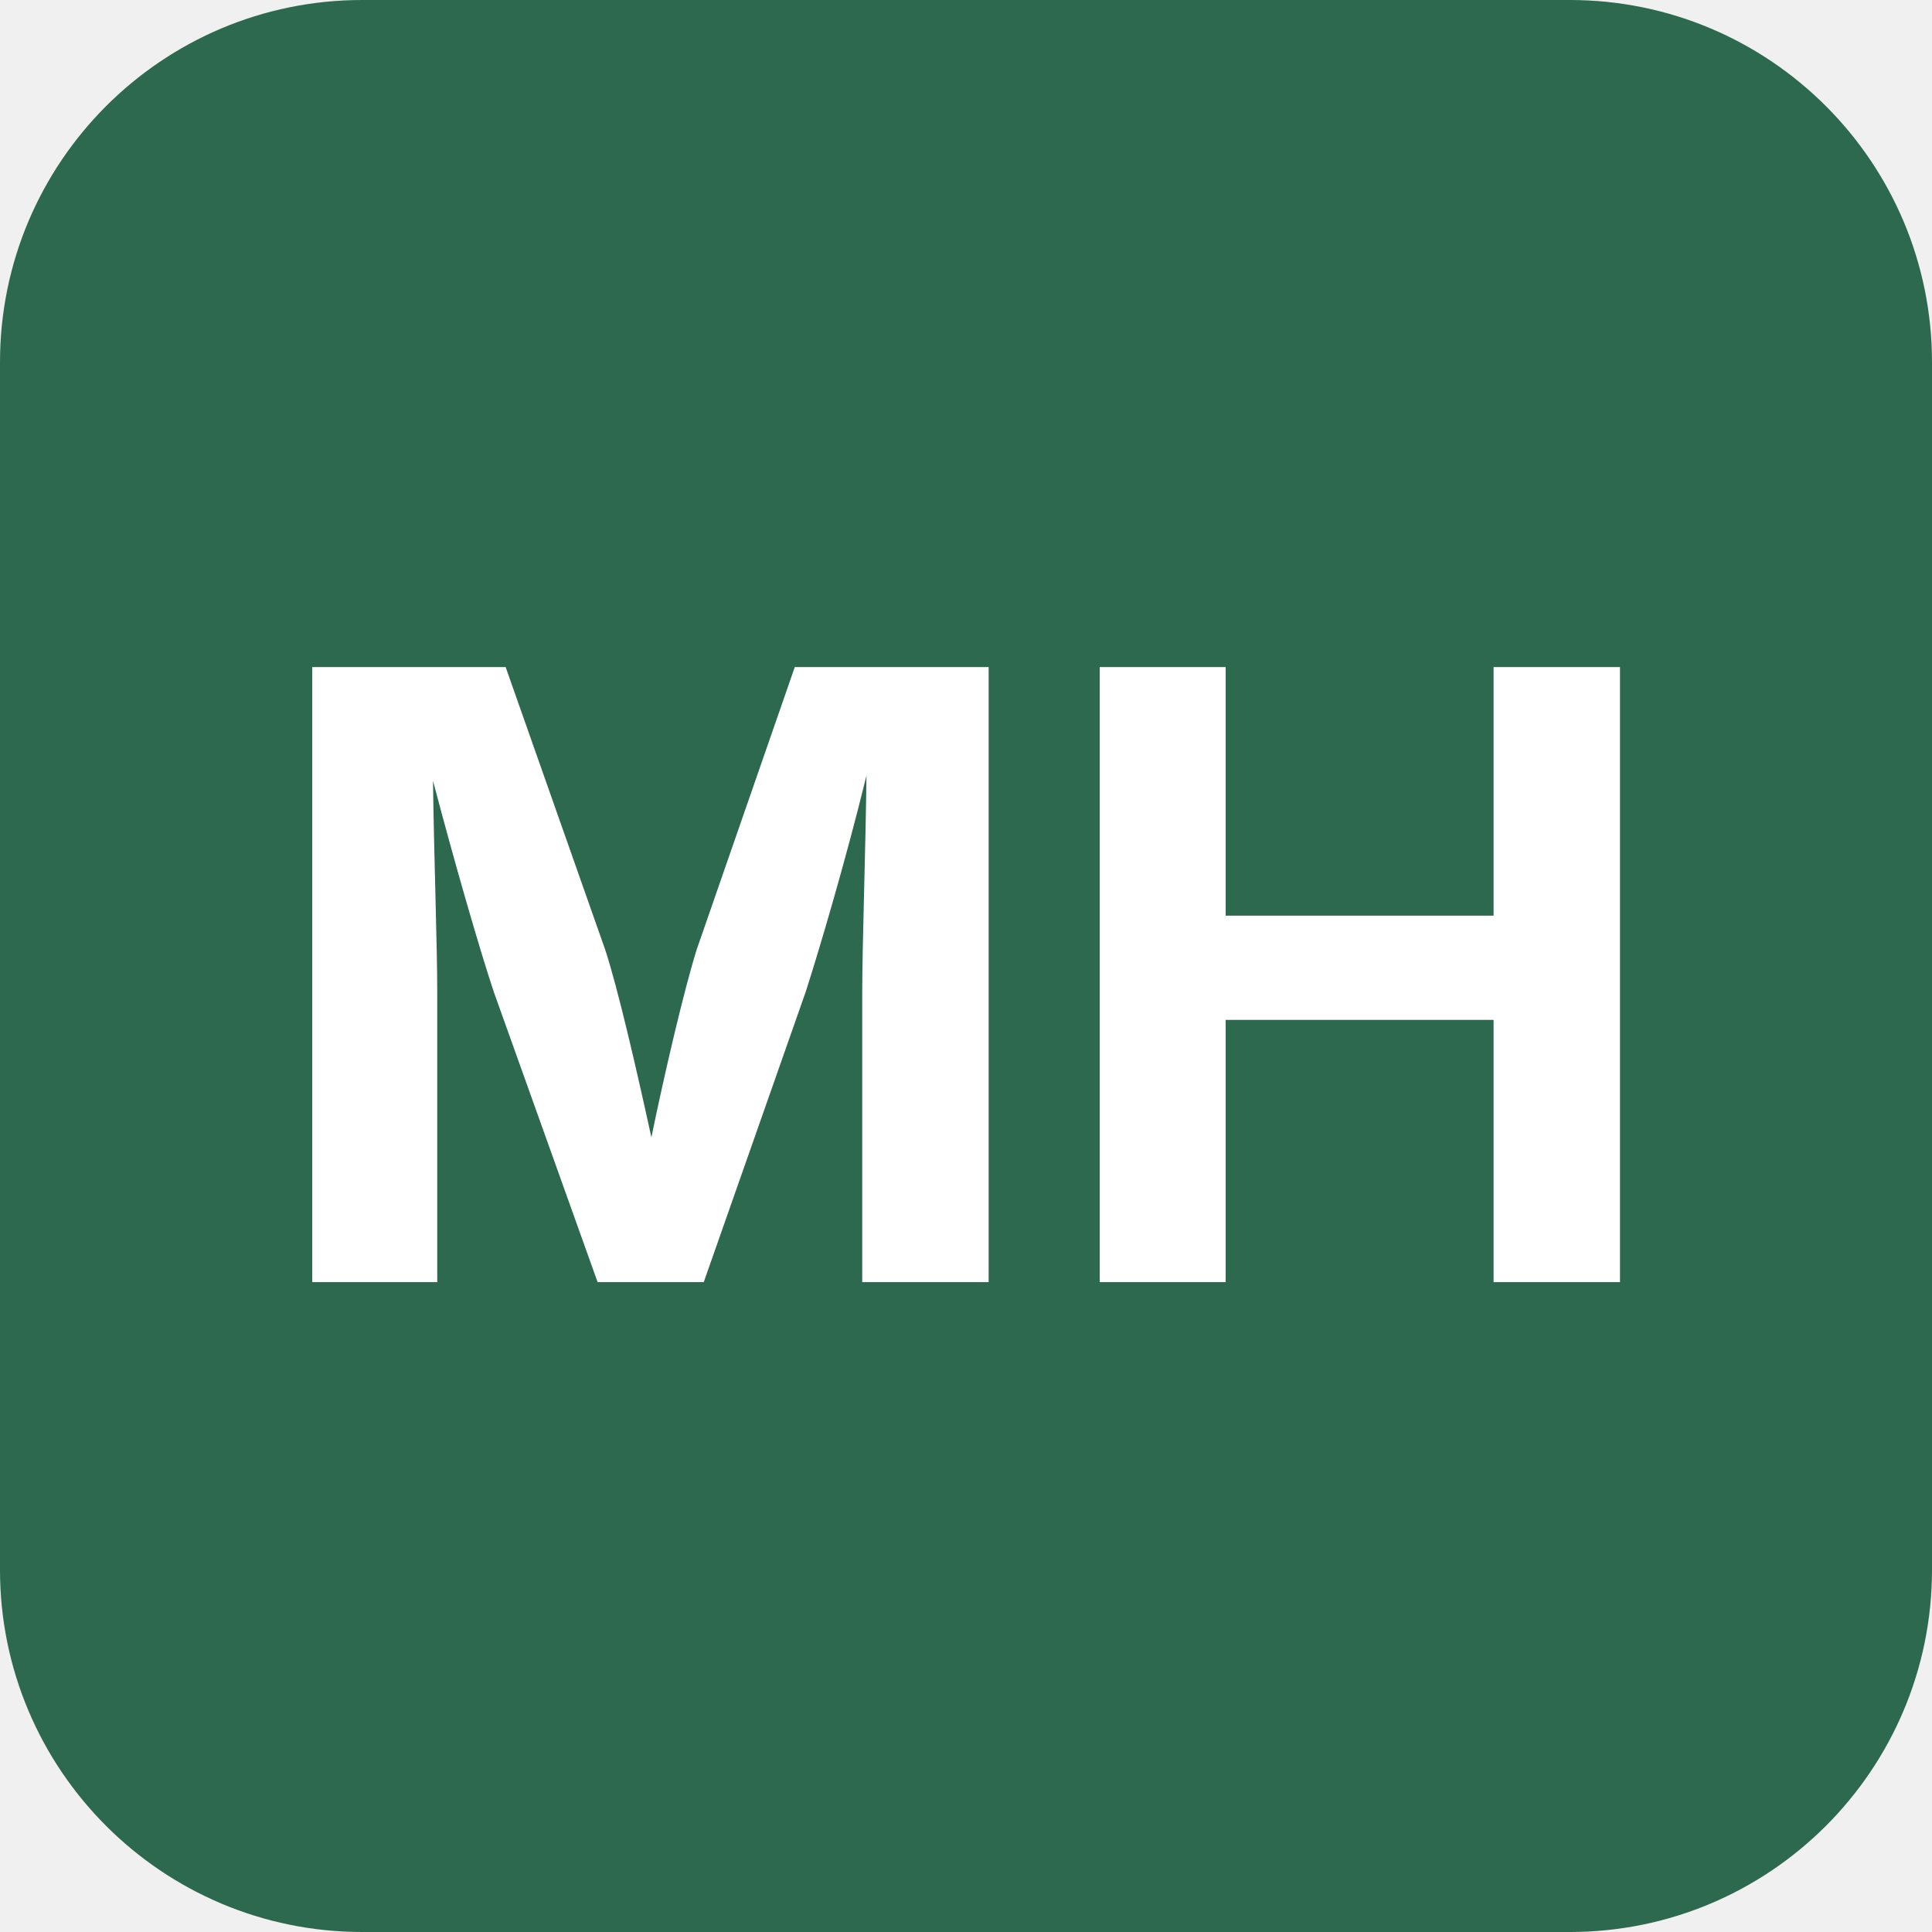
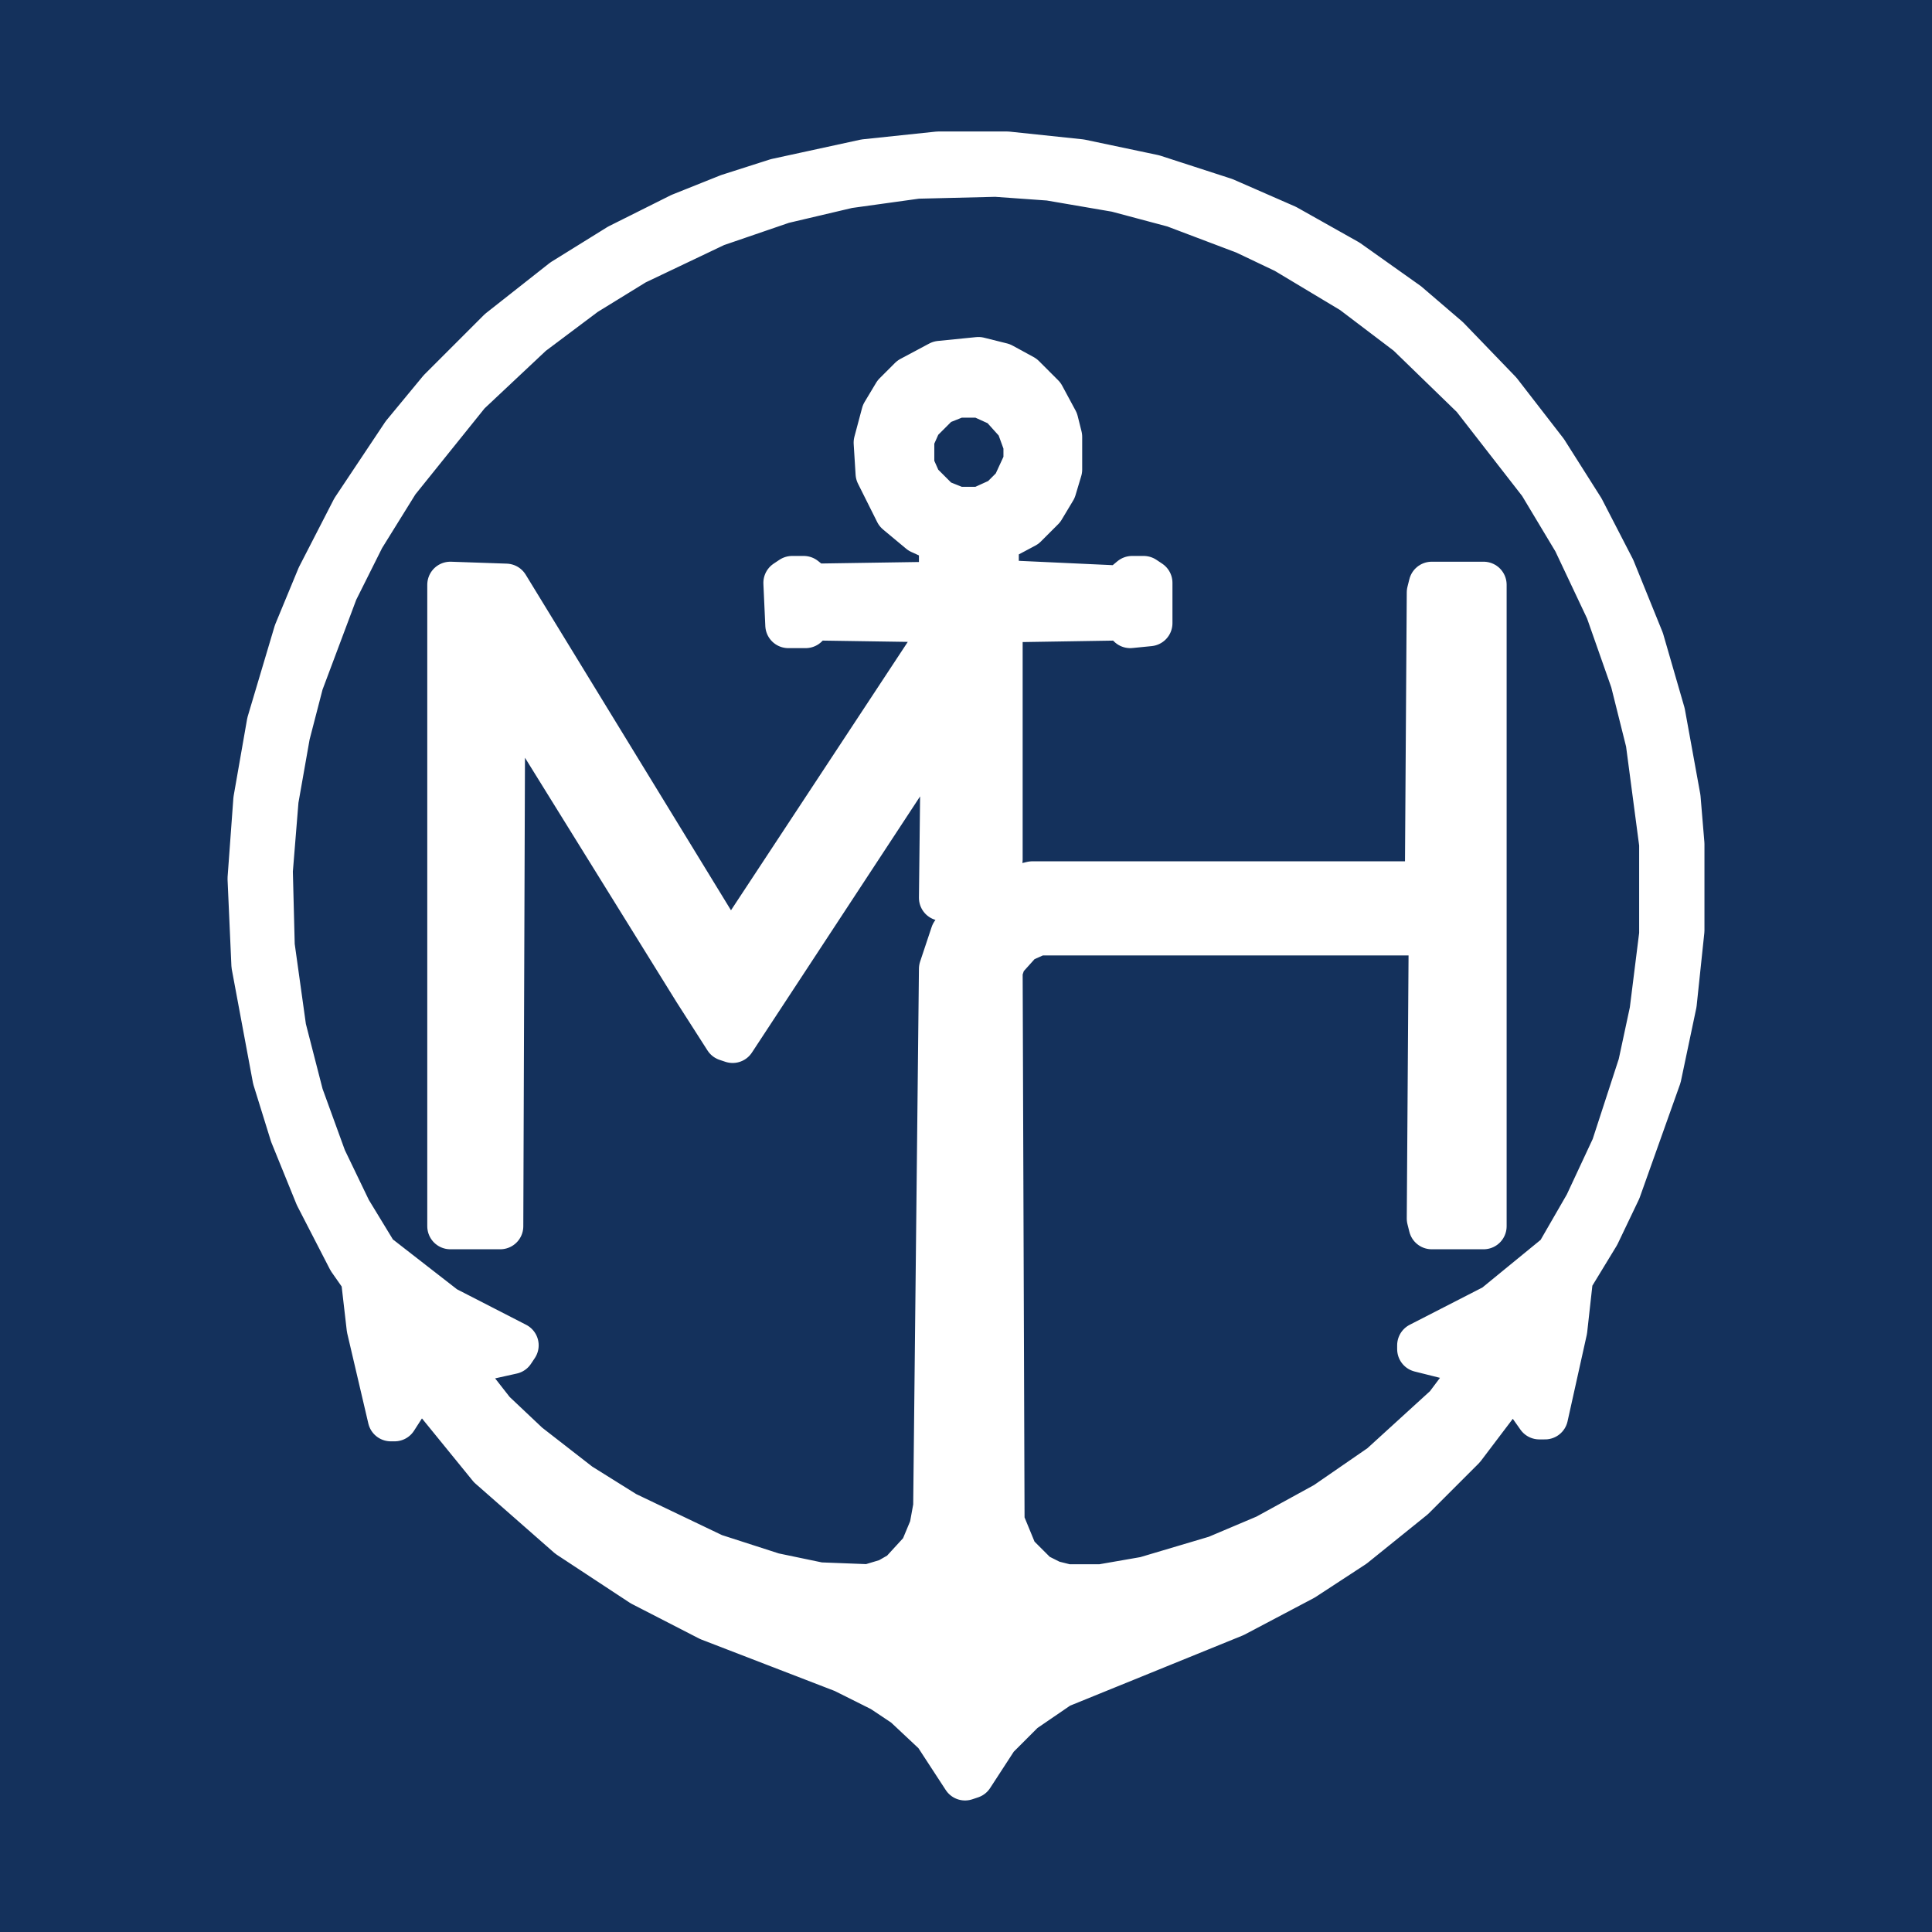
- <svg xmlns="http://www.w3.org/2000/svg" viewBox="0 0 64 64">
-   <rect width="64" height="64" rx="12" fill="#2c694e" />
-   <text x="50%" y="50%" dominant-baseline="middle" text-anchor="middle" font-family="Inter, Arial, sans-serif" font-size="28" font-weight="700" fill="#ffffff">
-     MH
-   </text>
+ <svg xmlns="http://www.w3.org/2000/svg" viewBox="0 0 100 100">
+   <rect width="100" height="100" fill="#14315c" />
+   <g transform="translate(-12.180 -5.520) scale(0.099408)" fill="#ffffff" fill-rule="evenodd" stroke="#ffffff" stroke-width="24" stroke-linejoin="round">
+     <path d="M 655 252 L 644 246 L 632 243 L 612 245 L 597 253 L 589 261 L 583 271 L 579 286 L 580 302 L 590 322 L 602 332 L 613 337 L 613 351 L 611 360 L 546 361 L 541 357 L 535 357 L 532 359 L 533 381 L 542 381 L 546 377 L 612 378 L 614 383 L 504 550 L 501 549 L 386 361 L 357 360 L 357 694 L 383 694 L 384 414 L 387 413 L 485 571 L 501 596 L 504 597 L 611 434 L 614 435 L 613 523 L 615 523 L 629 509 L 643 503 L 643 380 L 645 378 L 707 377 L 711 381 L 721 380 L 721 359 L 718 357 L 712 357 L 706 362 L 641 359 L 641 337 L 656 329 L 665 320 L 671 310 L 674 300 L 674 283 L 672 275 L 665 262 Z M 621 261 L 633 261 L 644 266 L 653 276 L 657 287 L 657 296 L 651 309 L 644 316 L 633 321 L 621 321 L 611 317 L 601 307 L 597 298 L 597 284 L 601 275 L 611 265 Z " />
+     <path d="M 647 136 L 611 136 L 573 140 L 527 150 L 502 158 L 477 168 L 445 184 L 416 202 L 383 228 L 352 259 L 333 282 L 307 321 L 289 356 L 277 385 L 263 432 L 256 472 L 253 513 L 255 558 L 266 617 L 275 646 L 288 678 L 305 711 L 312 721 L 315 747 L 326 794 L 328 794 L 337 780 L 343 776 L 378 819 L 419 855 L 457 880 L 492 898 L 562 925 L 582 935 L 594 943 L 610 958 L 625 981 L 628 980 L 641 960 L 655 946 L 674 933 L 765 896 L 801 877 L 827 860 L 858 835 L 884 809 L 909 776 L 912 776 L 924 793 L 927 793 L 937 748 L 940 721 L 954 698 L 965 675 L 986 616 L 994 578 L 998 540 L 998 495 L 996 471 L 988 427 L 977 389 L 962 352 L 946 321 L 927 291 L 903 260 L 876 232 L 855 214 L 824 192 L 792 174 L 760 160 L 723 148 L 685 140 Z M 564 152 L 600 147 L 641 146 L 669 148 L 704 154 L 734 162 L 771 176 L 792 186 L 827 207 L 856 229 L 890 262 L 925 307 L 943 337 L 960 373 L 973 410 L 981 442 L 988 495 L 988 542 L 983 582 L 977 610 L 963 653 L 949 683 L 934 709 L 901 736 L 862 756 L 862 758 L 890 765 L 891 768 L 876 788 L 842 819 L 813 839 L 782 856 L 756 867 L 719 878 L 696 882 L 678 882 L 670 880 L 662 876 L 651 865 L 644 848 L 643 561 L 645 555 L 654 545 L 663 541 L 866 541 L 868 543 L 867 690 L 868 694 L 895 694 L 895 360 L 868 360 L 867 364 L 866 516 L 660 516 L 647 519 L 636 524 L 623 536 L 619 542 L 613 560 L 610 840 L 608 851 L 603 863 L 592 875 L 585 879 L 575 882 L 549 881 L 525 876 L 494 866 L 448 844 L 424 829 L 397 808 L 379 791 L 361 768 L 362 765 L 389 759 L 391 756 L 354 737 L 318 709 L 304 686 L 291 659 L 279 626 L 270 591 L 264 548 L 263 509 L 266 472 L 272 438 L 279 411 L 297 363 L 311 335 L 329 306 L 366 260 L 399 229 L 427 208 L 453 192 L 495 172 L 530 160 Z " />
+   </g>
</svg>
